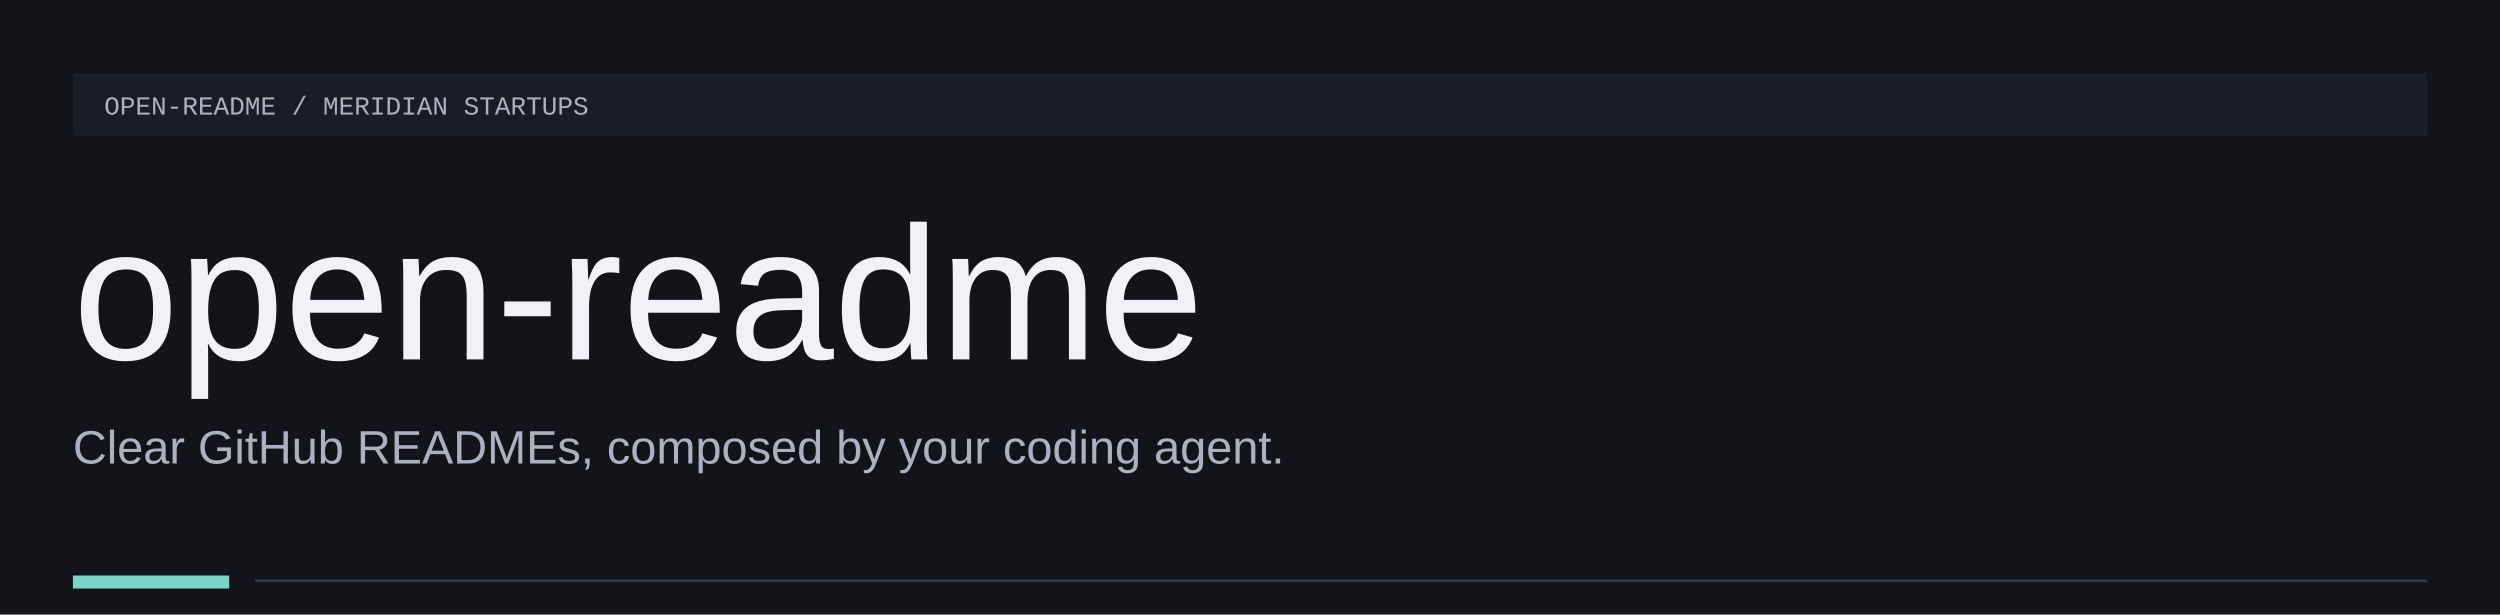
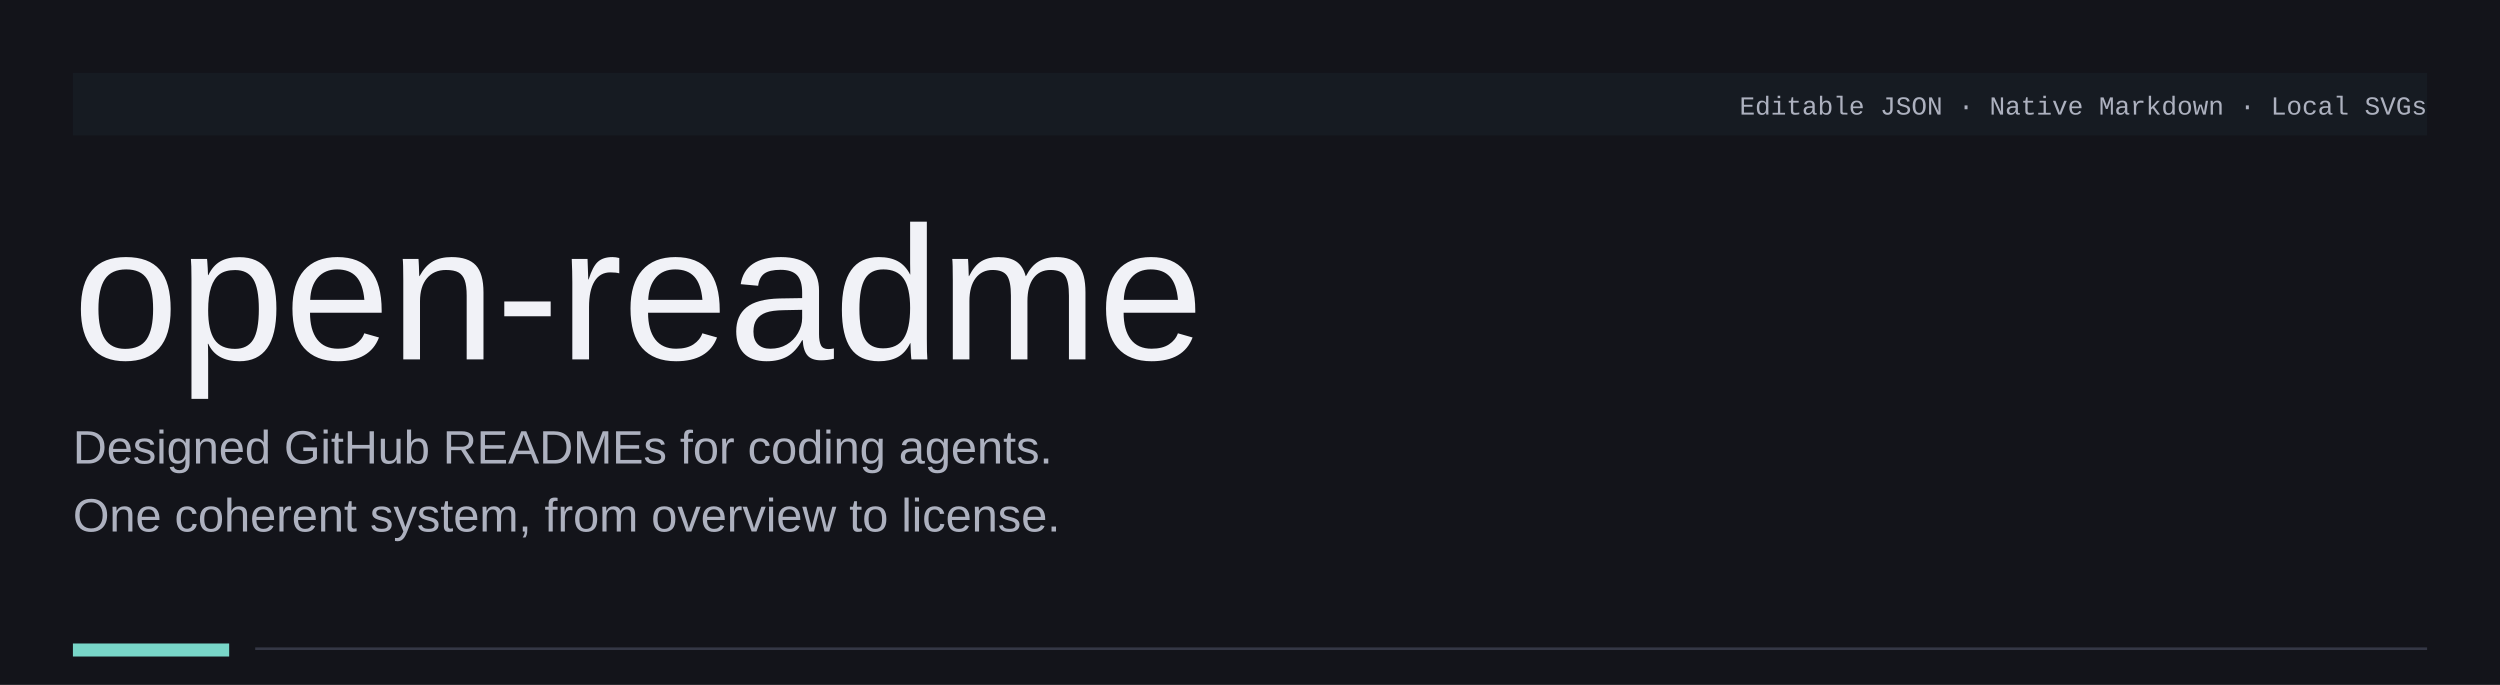
- <svg xmlns="http://www.w3.org/2000/svg" width="960" height="236" viewBox="0 0 960 236" role="img" aria-labelledby="title">
-   <rect x="0" y="0" width="960" height="236" rx="0" fill="#13141a" stroke="none" />
-   <rect x="28" y="28" width="904" height="24" rx="0" fill="#1b1d25" stroke="none" />
+ <svg xmlns="http://www.w3.org/2000/svg" width="960" height="263" viewBox="0 0 960 263" role="img" aria-labelledby="title">
+   <rect x="0" y="0" width="960" height="263" rx="0" fill="#13141a" stroke="none" />
+   <rect x="28" y="28" width="904" height="24" rx="0" fill="#161b22" stroke="none" />
  <text x="40" y="44" font-family="'SFMono-Regular', Consolas, 'Liberation Mono', monospace" font-size="10" font-weight="400" fill="#adb1bf" text-anchor="start">
-     <tspan x="40" dy="0">OPEN-README / MERIDIAN STARTUPS</tspan>
+     <tspan x="40" dy="0"> </tspan>
  </text>
  <text x="28" y="138" font-family="-apple-system, BlinkMacSystemFont, 'Segoe UI', Arial, sans-serif" font-size="73" font-weight="500" fill="#f1f2f7" text-anchor="start">
    <tspan x="28" dy="0">open-readme</tspan>
  </text>
  <text x="28" y="178" font-family="-apple-system, BlinkMacSystemFont, 'Segoe UI', Arial, sans-serif" font-size="18" font-weight="400" fill="#adb1bf" text-anchor="start">
-     <tspan x="28" dy="0">Clear GitHub READMEs, composed by your coding agent.</tspan>
+     <tspan x="28" dy="0">Designed GitHub READMEs for coding agents.</tspan>
+     <tspan x="28" dy="26.1">One coherent system, from overview to license.</tspan>
  </text>
-   <rect x="28" y="221" width="60" height="5" rx="0" fill="#78D6C8" stroke="none" />
-   <path d="M98 223L932 223" stroke="#343745" stroke-width="1" fill="none" />
+   <rect x="28" y="247.1" width="60" height="5" rx="0" fill="#78D6C8" stroke="none" />
+   <path d="M98 249.1L932 249.1" stroke="#343745" stroke-width="1" fill="none" />
+   <text x="932" y="44" font-family="'SFMono-Regular', Consolas, 'Liberation Mono', monospace" font-size="10" font-weight="400" fill="#adb1bf" text-anchor="end">
+     <tspan x="932" dy="0">Editable JSON · Native Markdown · Local SVGs</tspan>
+   </text>
</svg>
